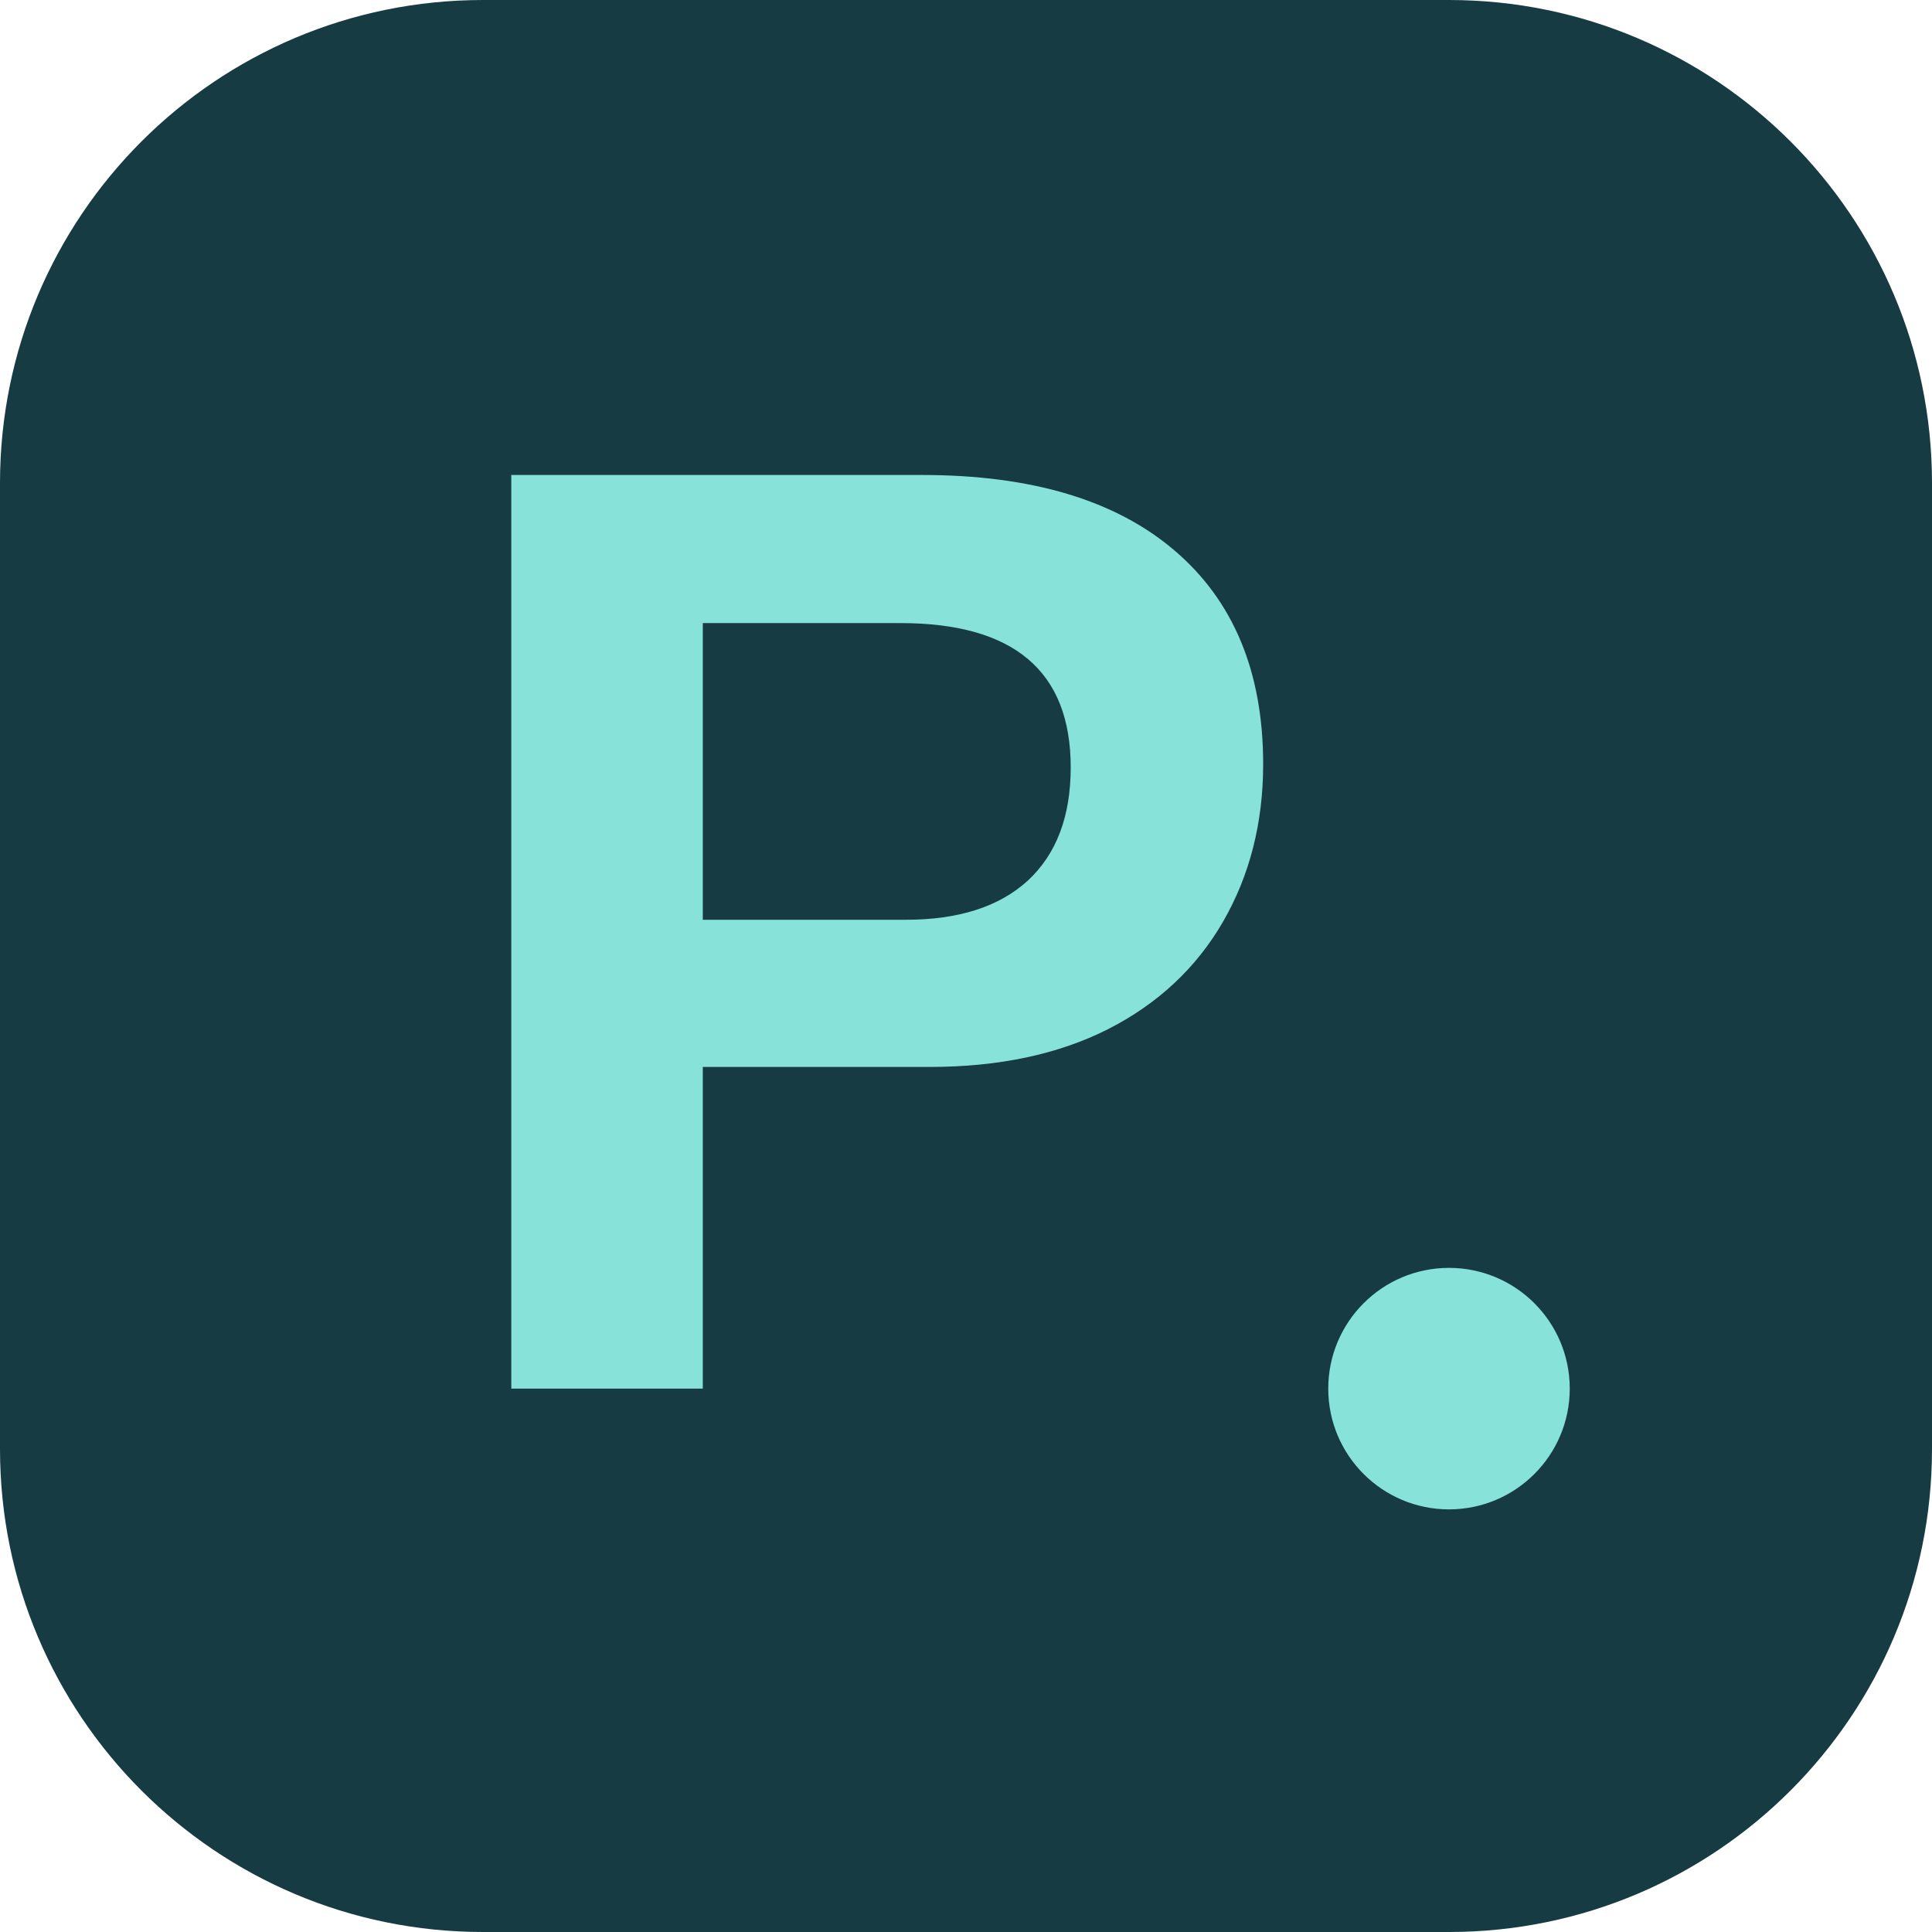
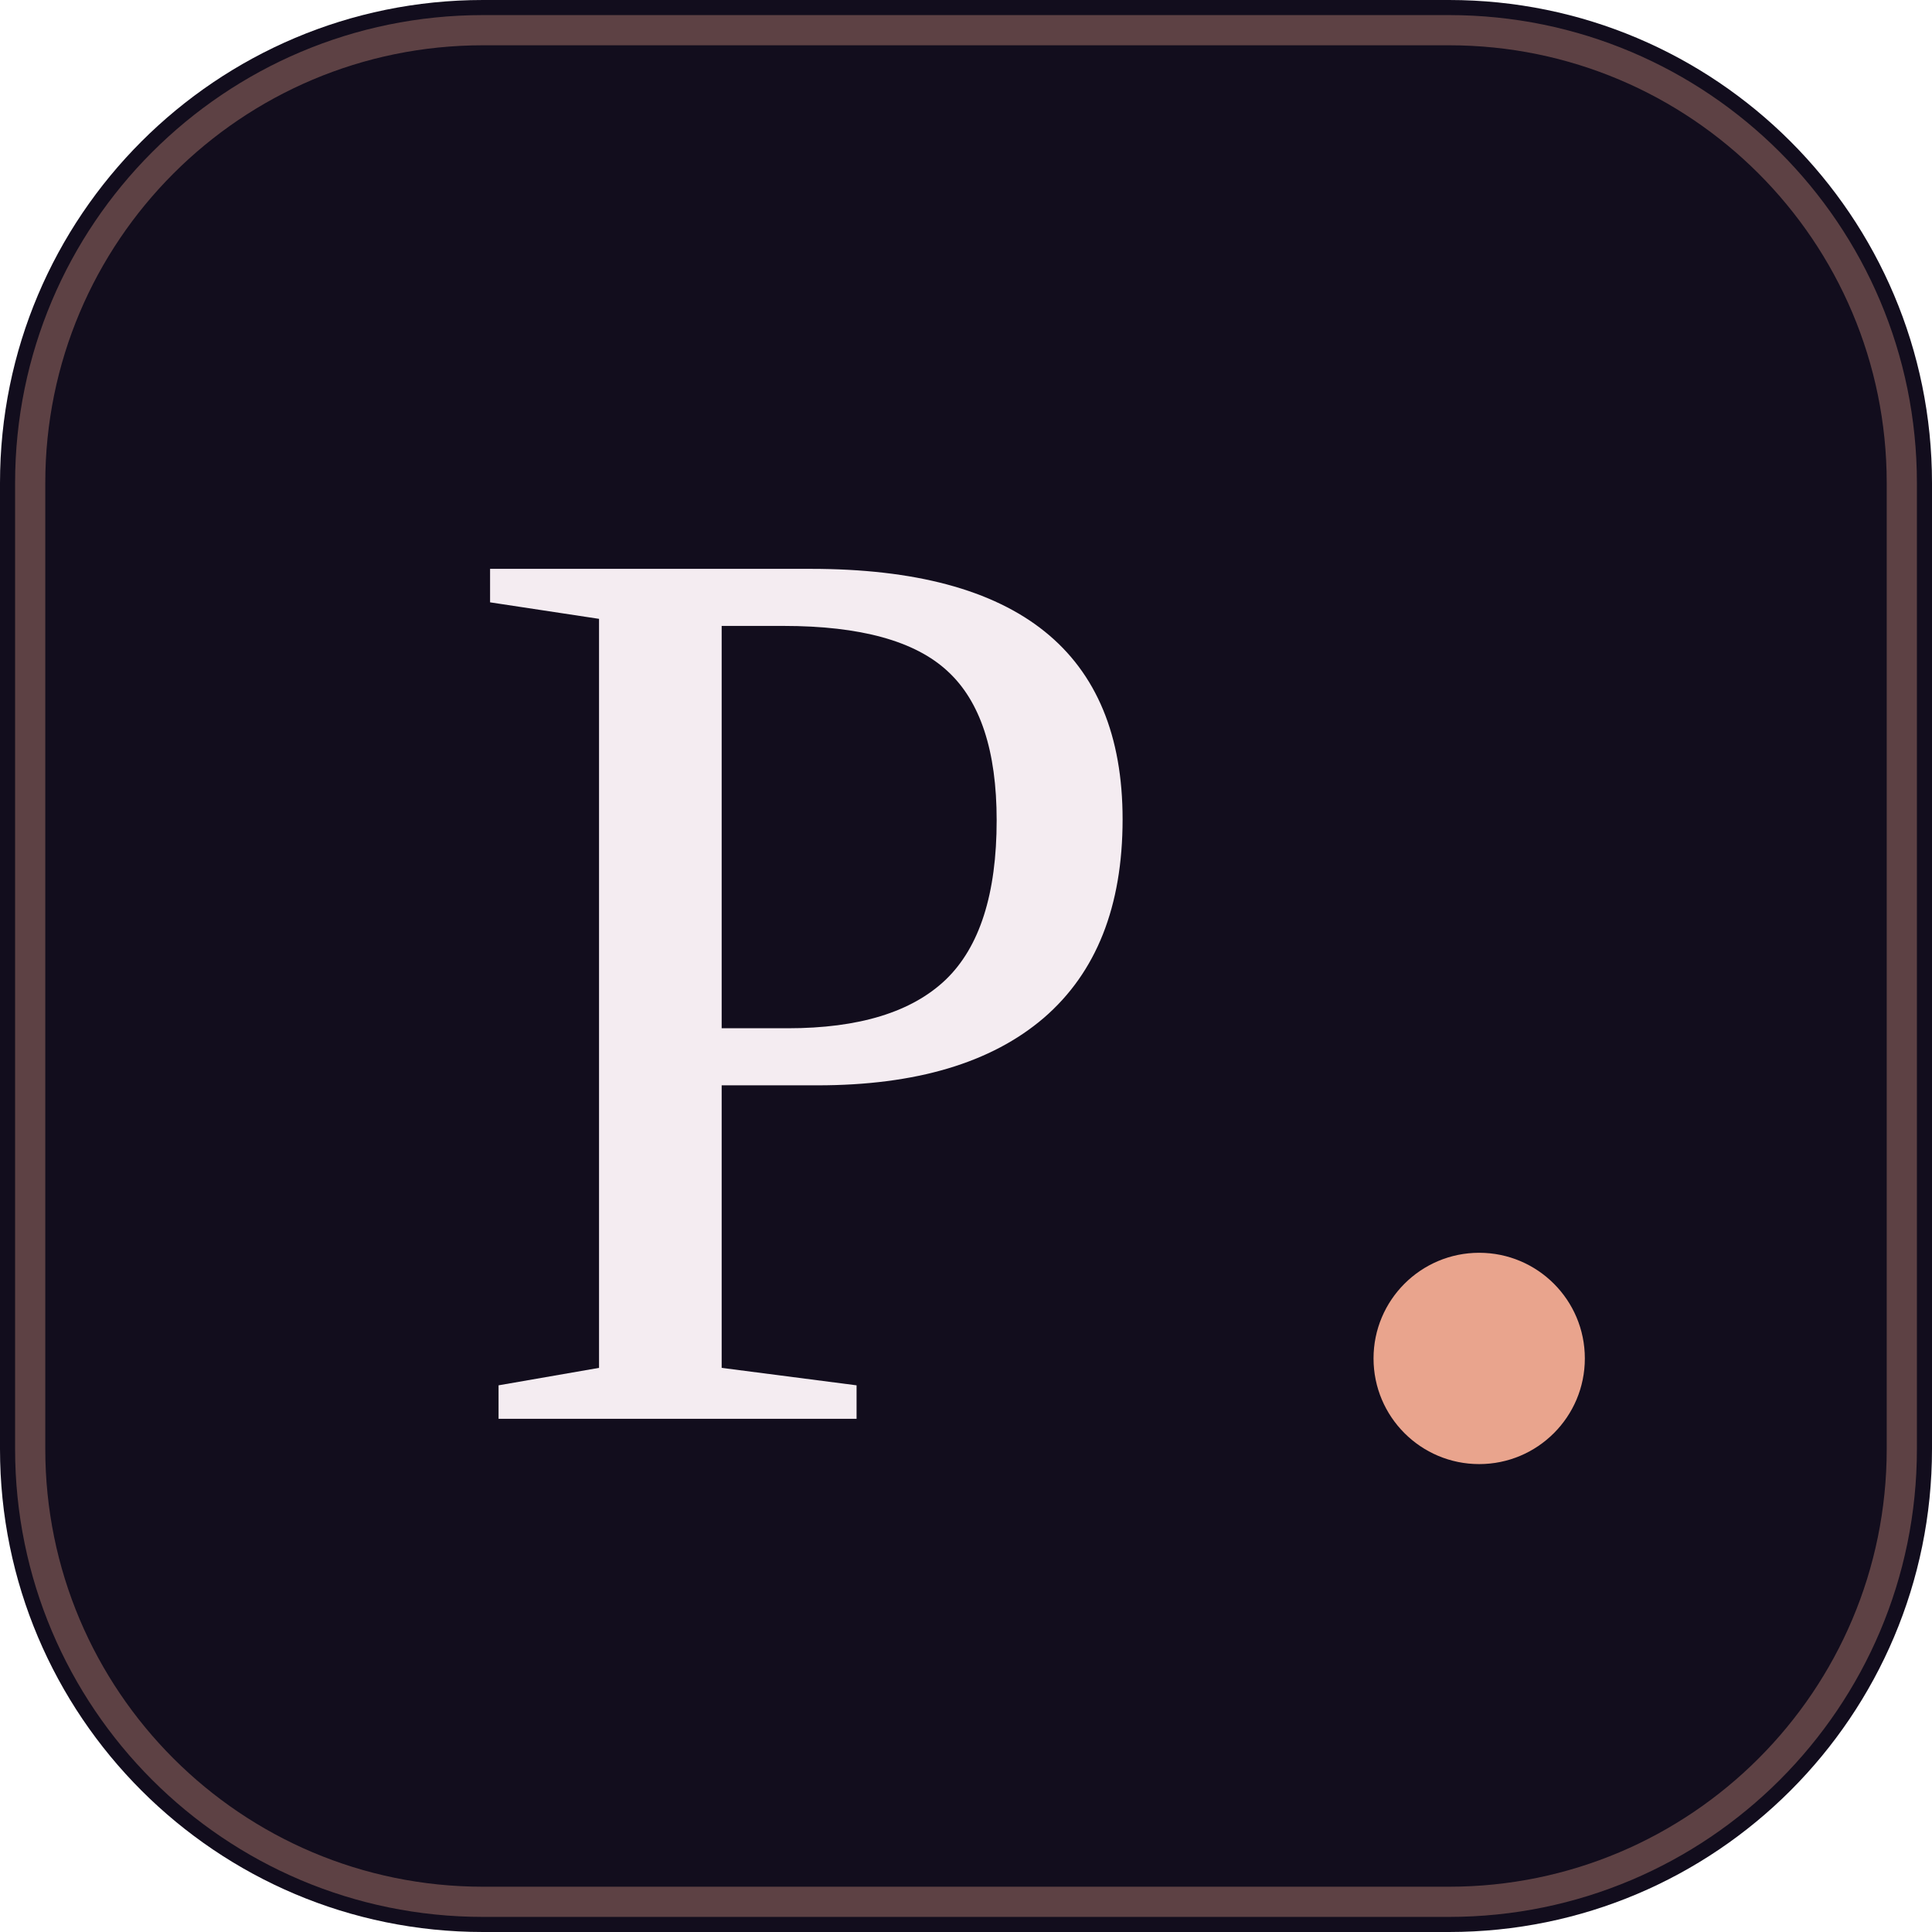
<svg xmlns="http://www.w3.org/2000/svg" viewBox="0 0 64 64">
-   <rect width="64" height="64" rx="16" fill="#173b43" />
-   <text x="14" y="46" fill="#87e2d9" font-family="Arial,sans-serif" font-size="44" font-weight="bold">P</text>
-   <circle cx="48" cy="46" r="4" fill="#87e2d9" />
+   <rect width="64" height="64" rx="16" fill="#120d1d" />
+   <rect x="1" y="1" width="62" height="62" rx="15" fill="none" stroke="#e9a48d" stroke-opacity="0.35" />
+   <text x="15" y="47" fill="#f4ecf1" font-family="Georgia,'Times New Roman',serif" font-size="43">P</text>
+   <circle cx="49" cy="45" r="3.5" fill="#e9a48d" />
</svg>
